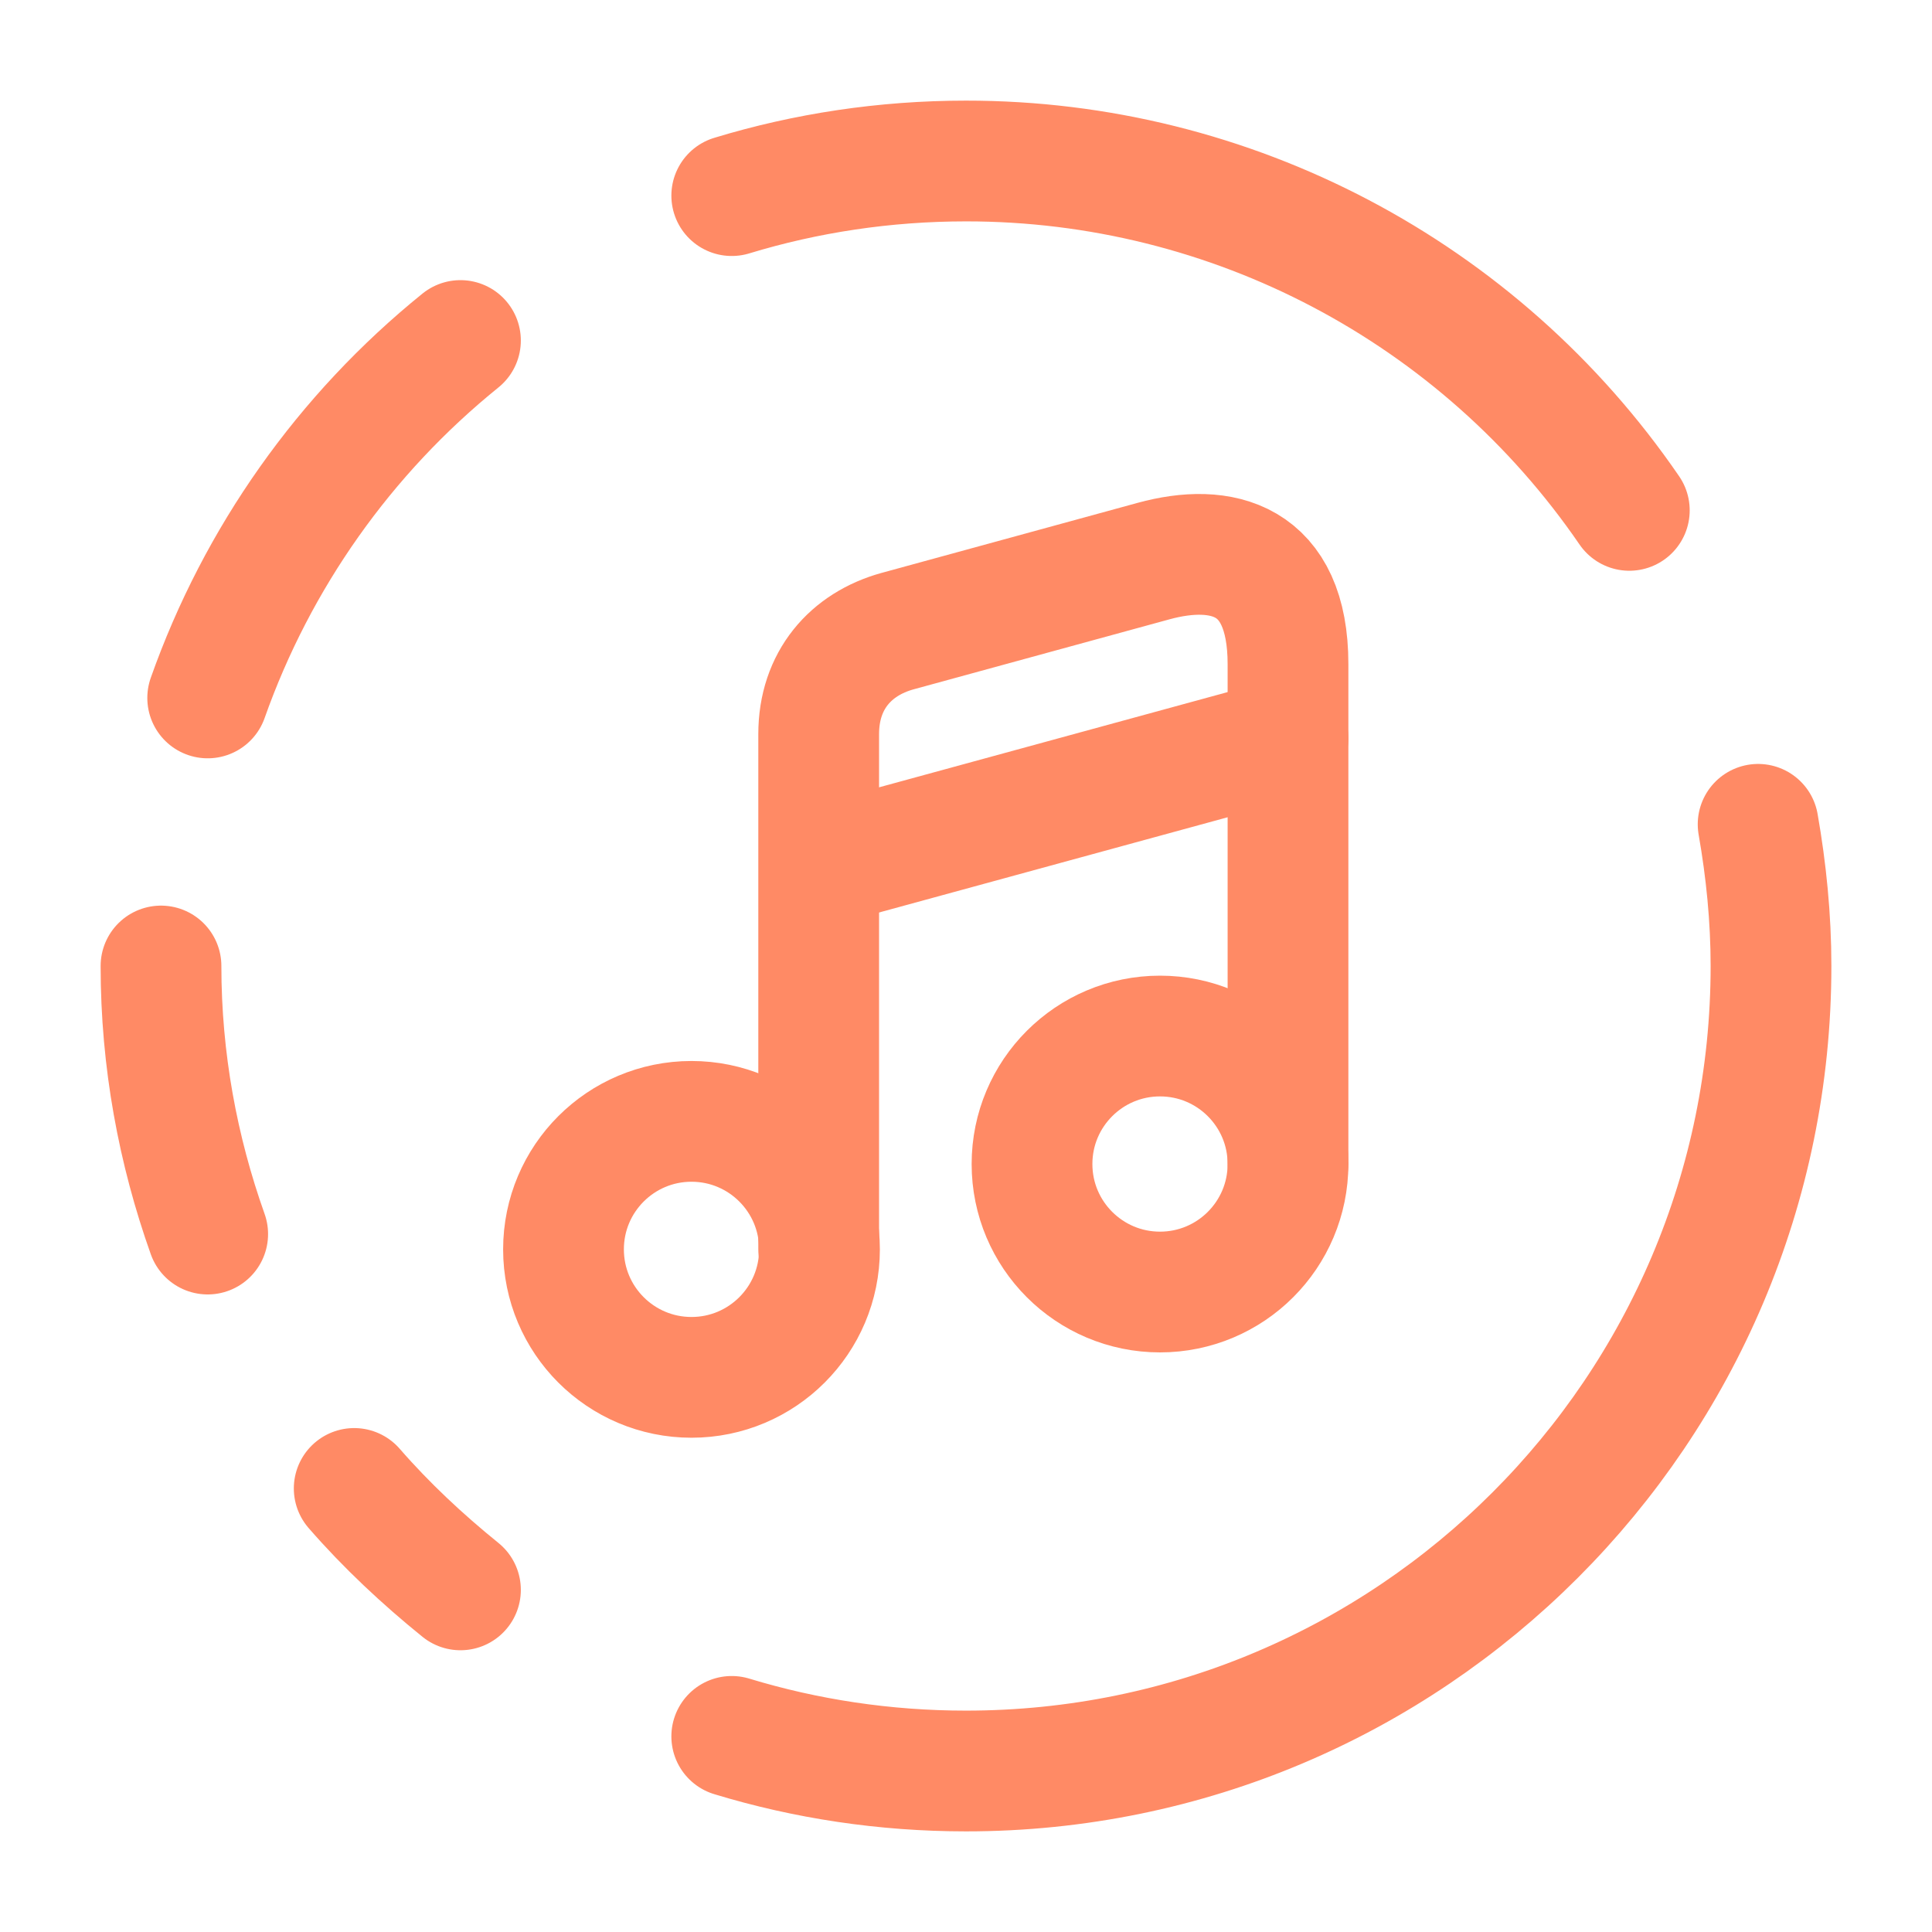
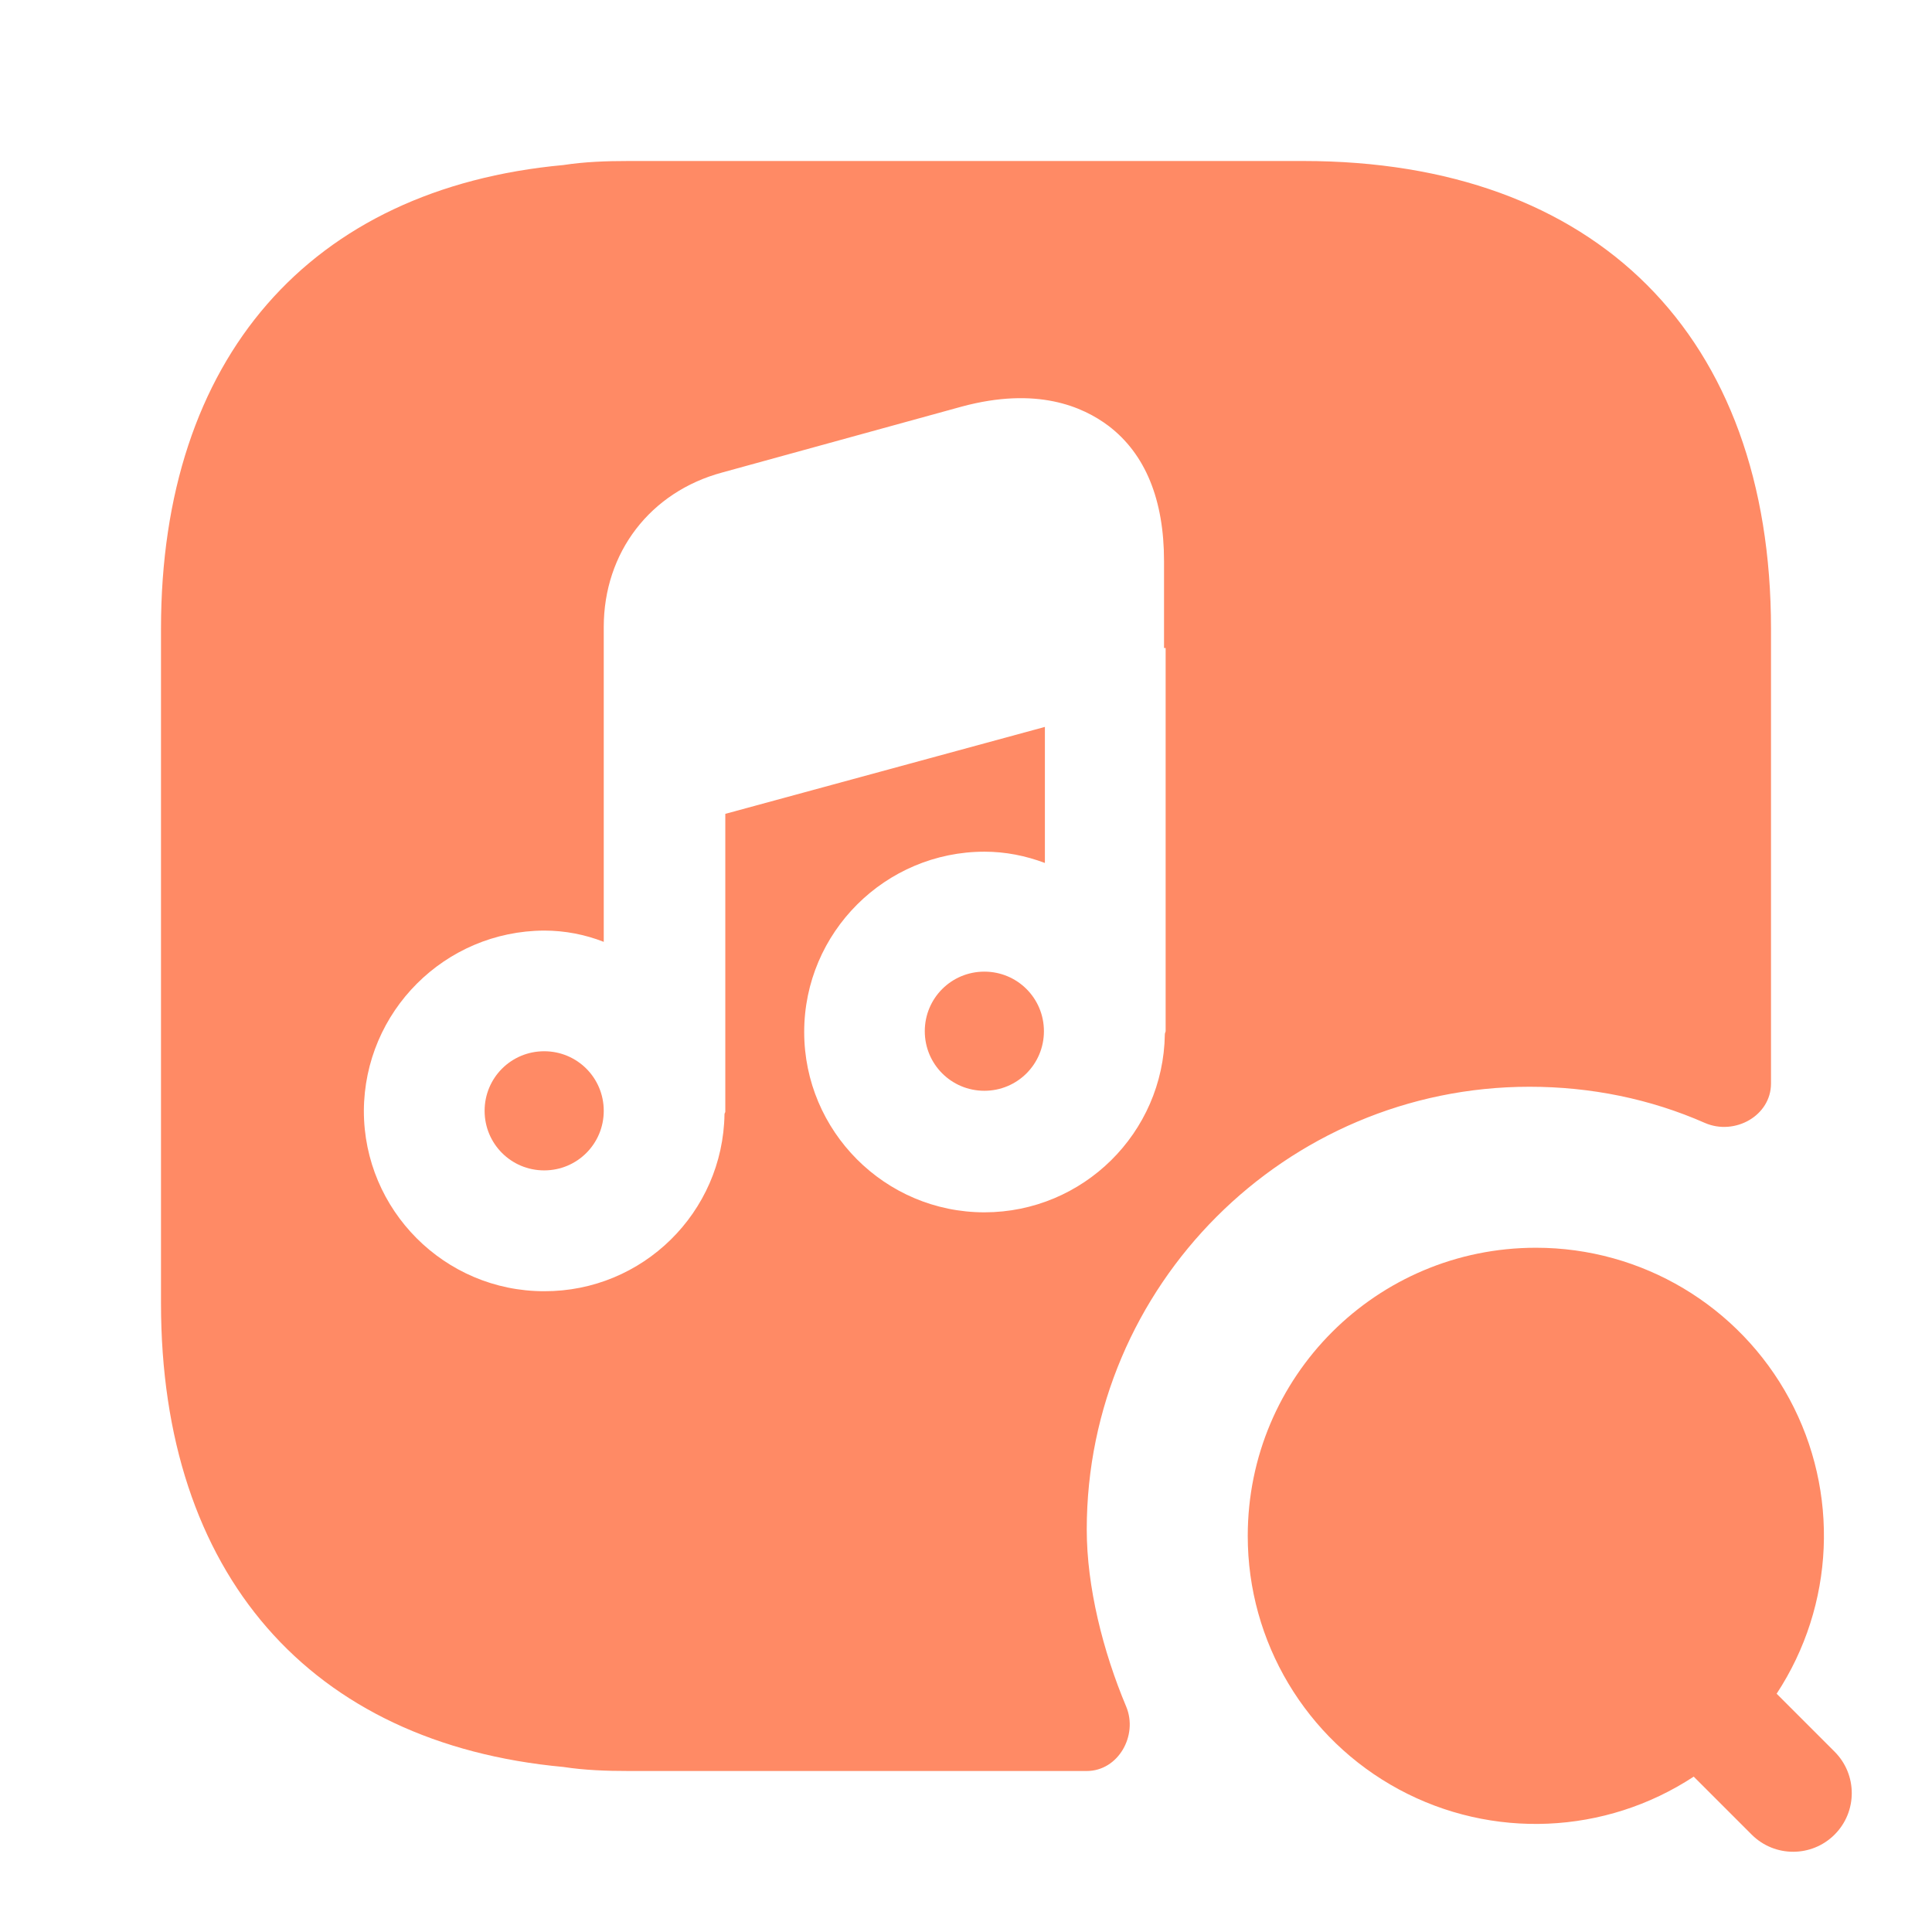
<svg xmlns="http://www.w3.org/2000/svg" width="32" height="32" viewBox="0 0 24 24" fill="none">
-   <path d="M2.58 8.67a9.993 9.993 0 0 1 3.14-4.44M2 12c0 1.17.21 2.29.58 3.33M9.09 21.57c.92.28 1.9.43 2.91.43 5.52 0 10-4.48 10-10 0-.6-.06-1.19-.16-1.76M5.72 19.75c-.47-.38-.92-.8-1.32-1.26M20.24 6.34A9.982 9.982 0 0 0 12 2c-1.01 0-1.99.15-2.91.43M8.59 17.11a1.59 1.59 0 1 0 0-3.18 1.59 1.59 0 0 0 0 3.18Z" stroke="#FF8A65" stroke-width="1.5" stroke-linecap="round" stroke-linejoin="round" />
-   <path d="M16 14.46V8.25c0-1.32-.83-1.51-1.67-1.28l-3.18.87c-.58.16-.98.61-.98 1.28v6.4" stroke="#FF8A65" stroke-width="1.5" stroke-linecap="round" stroke-linejoin="round" />
-   <path d="M14.41 16.05a1.59 1.59 0 1 0 0-3.18 1.59 1.59 0 0 0 0 3.18ZM10.18 10.76 16 9.17" stroke="#FF8A65" stroke-width="1.5" stroke-linecap="round" stroke-linejoin="round" />
+   <path d="m22.79 21.76-.72-.72a3.576 3.576 0 0 0-2.99-5.54c-1.98 0-3.58 1.6-3.58 3.58a3.576 3.576 0 0 0 5.54 2.99l.72.72a.728.728 0 0 0 1.03-1.03ZM12.228 12.07c-.41 0-.74.33-.74.74s.33.74.74.74.74-.33.74-.74-.33-.74-.74-.74ZM6.76 13.059c-.41 0-.74.33-.74.74s.33.74.74.74.74-.33.74-.74-.33-.74-.74-.74Z" fill="#FF8A65" />
+   <path d="M16.19 2H7.81c-.28 0-.55.01-.81.05-3.15.29-5 2.4-5 5.76v8.38c0 3.36 1.85 5.47 5 5.76.26.04.53.05.81.05h5.69c.39 0 .64-.44.49-.8-.29-.69-.49-1.49-.49-2.2 0-3.03 2.47-5.5 5.5-5.5.76 0 1.5.15 2.18.45.37.16.82-.09.82-.49V7.81C22 4.17 19.83 2 16.19 2Zm-1.71 6.05v4.76c0 .01-.01.02-.01.04a2.243 2.243 0 0 1-2.24 2.21c-1.24 0-2.24-1.01-2.24-2.24 0-1.24 1.01-2.24 2.24-2.24.26 0 .51.05.75.14V9.03l-3.97 1.08v3.7c0 .01-.01.02-.01.03a2.234 2.234 0 0 1-2.24 2.2c-1.24 0-2.24-1.01-2.24-2.24a2.25 2.25 0 0 1 2.24-2.24c.26 0 .51.05.74.14V7.79c0-.93.58-1.68 1.47-1.92l2.98-.82c.93-.25 1.5 0 1.82.24.46.35.69.92.69 1.68v1.08h.02Z" fill="#FF8A65" />
</svg>
